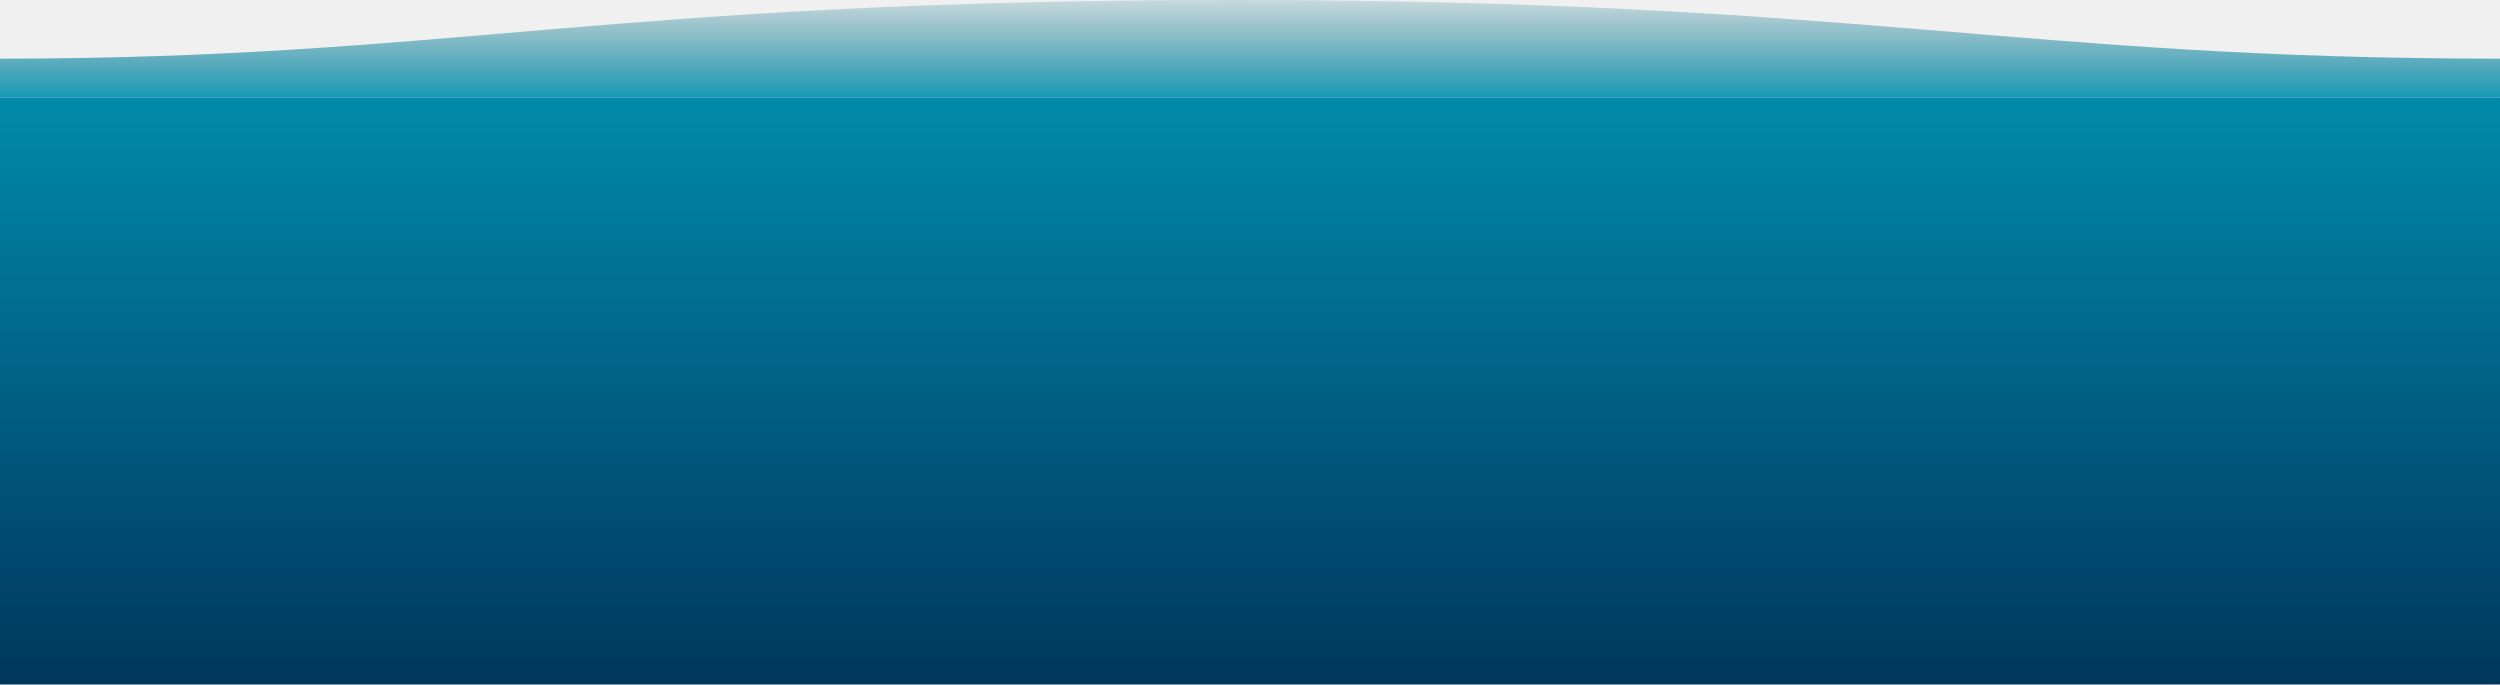
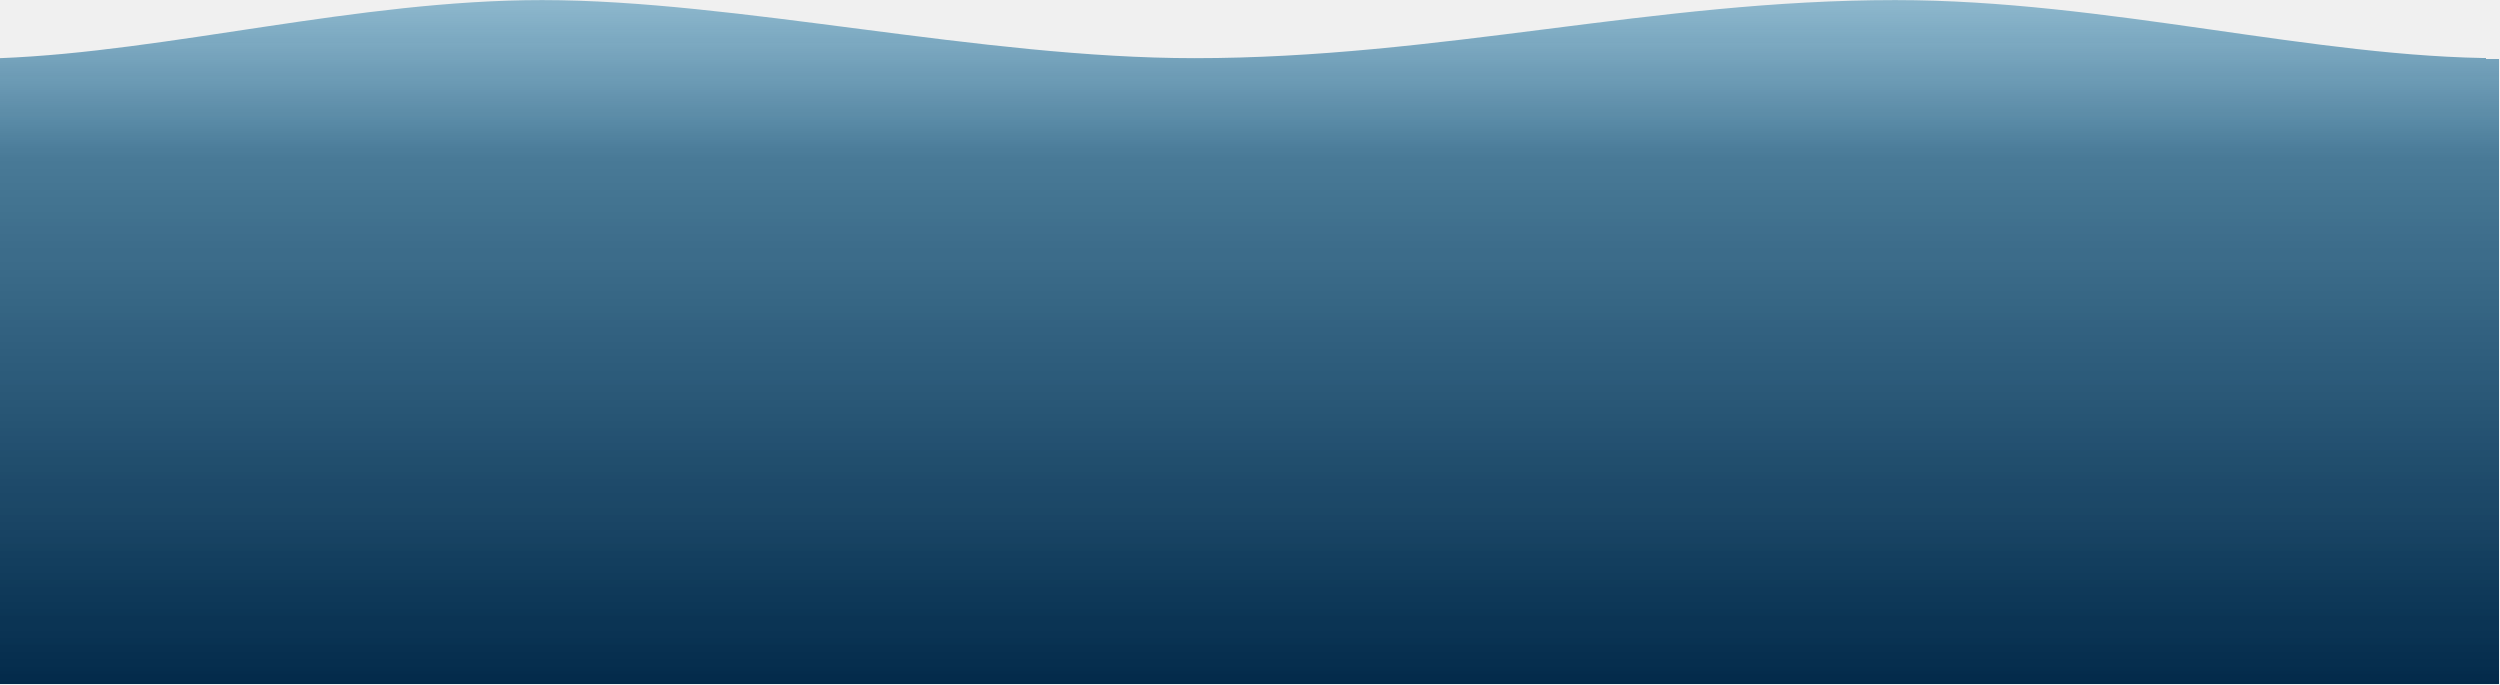
- <svg xmlns="http://www.w3.org/2000/svg" width="1278" height="350" viewBox="0 0 1278 350" fill="none">
-   <g clip-path="url(#clip0)">
-     <g filter="url(#filter0_d)">
-       <path d="M-1 50H1279V350H-1V50Z" fill="url(#paint0_linear)" />
-     </g>
-     <path d="M-1 30C-1 31.295 -1 38.331 -1 50C766.996 50 1193.67 50 1279 50C1279 50 1279 37.326 1279 30C1030.2 30 951.083 -0.064 630.196 9.72944e-05C310.198 9.72944e-05 230.194 30 -1 30Z" fill="url(#paint1_linear)" />
+ <svg xmlns="http://www.w3.org/2000/svg" xml:space="preserve" width="338.137mm" height="92.604mm" version="1.1" style="shape-rendering:geometricPrecision; text-rendering:geometricPrecision; image-rendering:optimizeQuality; fill-rule:evenodd; clip-rule:evenodd" viewBox="0 0 33813.7 9260.4">
+   <defs>
+     <style type="text/css">
+    
+     .fil0 {fill:url(#id0)}
+    
+   </style>
+     <linearGradient id="id0" gradientUnits="userSpaceOnUse" x1="16905.77" y1="9261.47" x2="16905.77" y2="1.07">
+       <stop offset="0" style="stop-opacity:1; stop-color:#032A4A" />
+       <stop offset="0.769" style="stop-opacity:0.714; stop-color:#064A73" />
+       <stop offset="1" style="stop-opacity:0.427; stop-color:#0A6B9D" />
+     </linearGradient>
+   </defs>
+   <g id="Слой_x0020_1">
+     <path class="fil0" d="M33812.62 786.76c-2496.84,0 -5317.01,-785.69 -8178.45,-785.69 -3269.38,0 -6165.86,785.69 -9478.05,785.69 -2890.28,0 -6192.73,-785.69 -8823.76,-785.69 -2493.62,0 -5056.53,697.5 -7333.44,785.69l0 8474.71 33813.7 0 0 -8474.71z" />
  </g>
-   <defs>
-     <filter id="filter0_d" x="-5" y="50" width="1288" height="308" filterUnits="userSpaceOnUse" color-interpolation-filters="sRGB">
-       <feFlood flood-opacity="0" result="BackgroundImageFix" />
-       <feColorMatrix in="SourceAlpha" type="matrix" values="0 0 0 0 0 0 0 0 0 0 0 0 0 0 0 0 0 0 127 0" />
-       <feOffset dy="4" />
-       <feGaussianBlur stdDeviation="2" />
-       <feColorMatrix type="matrix" values="0 0 0 0 0 0 0 0 0 0 0 0 0 0 0 0 0 0 0.25 0" />
-       <feBlend mode="normal" in2="BackgroundImageFix" result="effect1_dropShadow" />
-       <feBlend mode="normal" in="SourceGraphic" in2="effect1_dropShadow" result="shape" />
-     </filter>
-     <linearGradient id="paint0_linear" x1="638.995" y1="50" x2="638.995" y2="350" gradientUnits="userSpaceOnUse">
-       <stop stop-color="#008BAA" />
-       <stop offset="1" stop-color="#00365D" />
-     </linearGradient>
-     <linearGradient id="paint1_linear" x1="638.995" y1="-5.479" x2="638.995" y2="50" gradientUnits="userSpaceOnUse">
-       <stop stop-color="#0E6C81" stop-opacity="0.1" />
-       <stop offset="1" stop-color="#0091B0" stop-opacity="0.9" />
-     </linearGradient>
-     <clipPath id="clip0">
-       <rect width="1278" height="350" fill="white" />
-     </clipPath>
-   </defs>
</svg>
